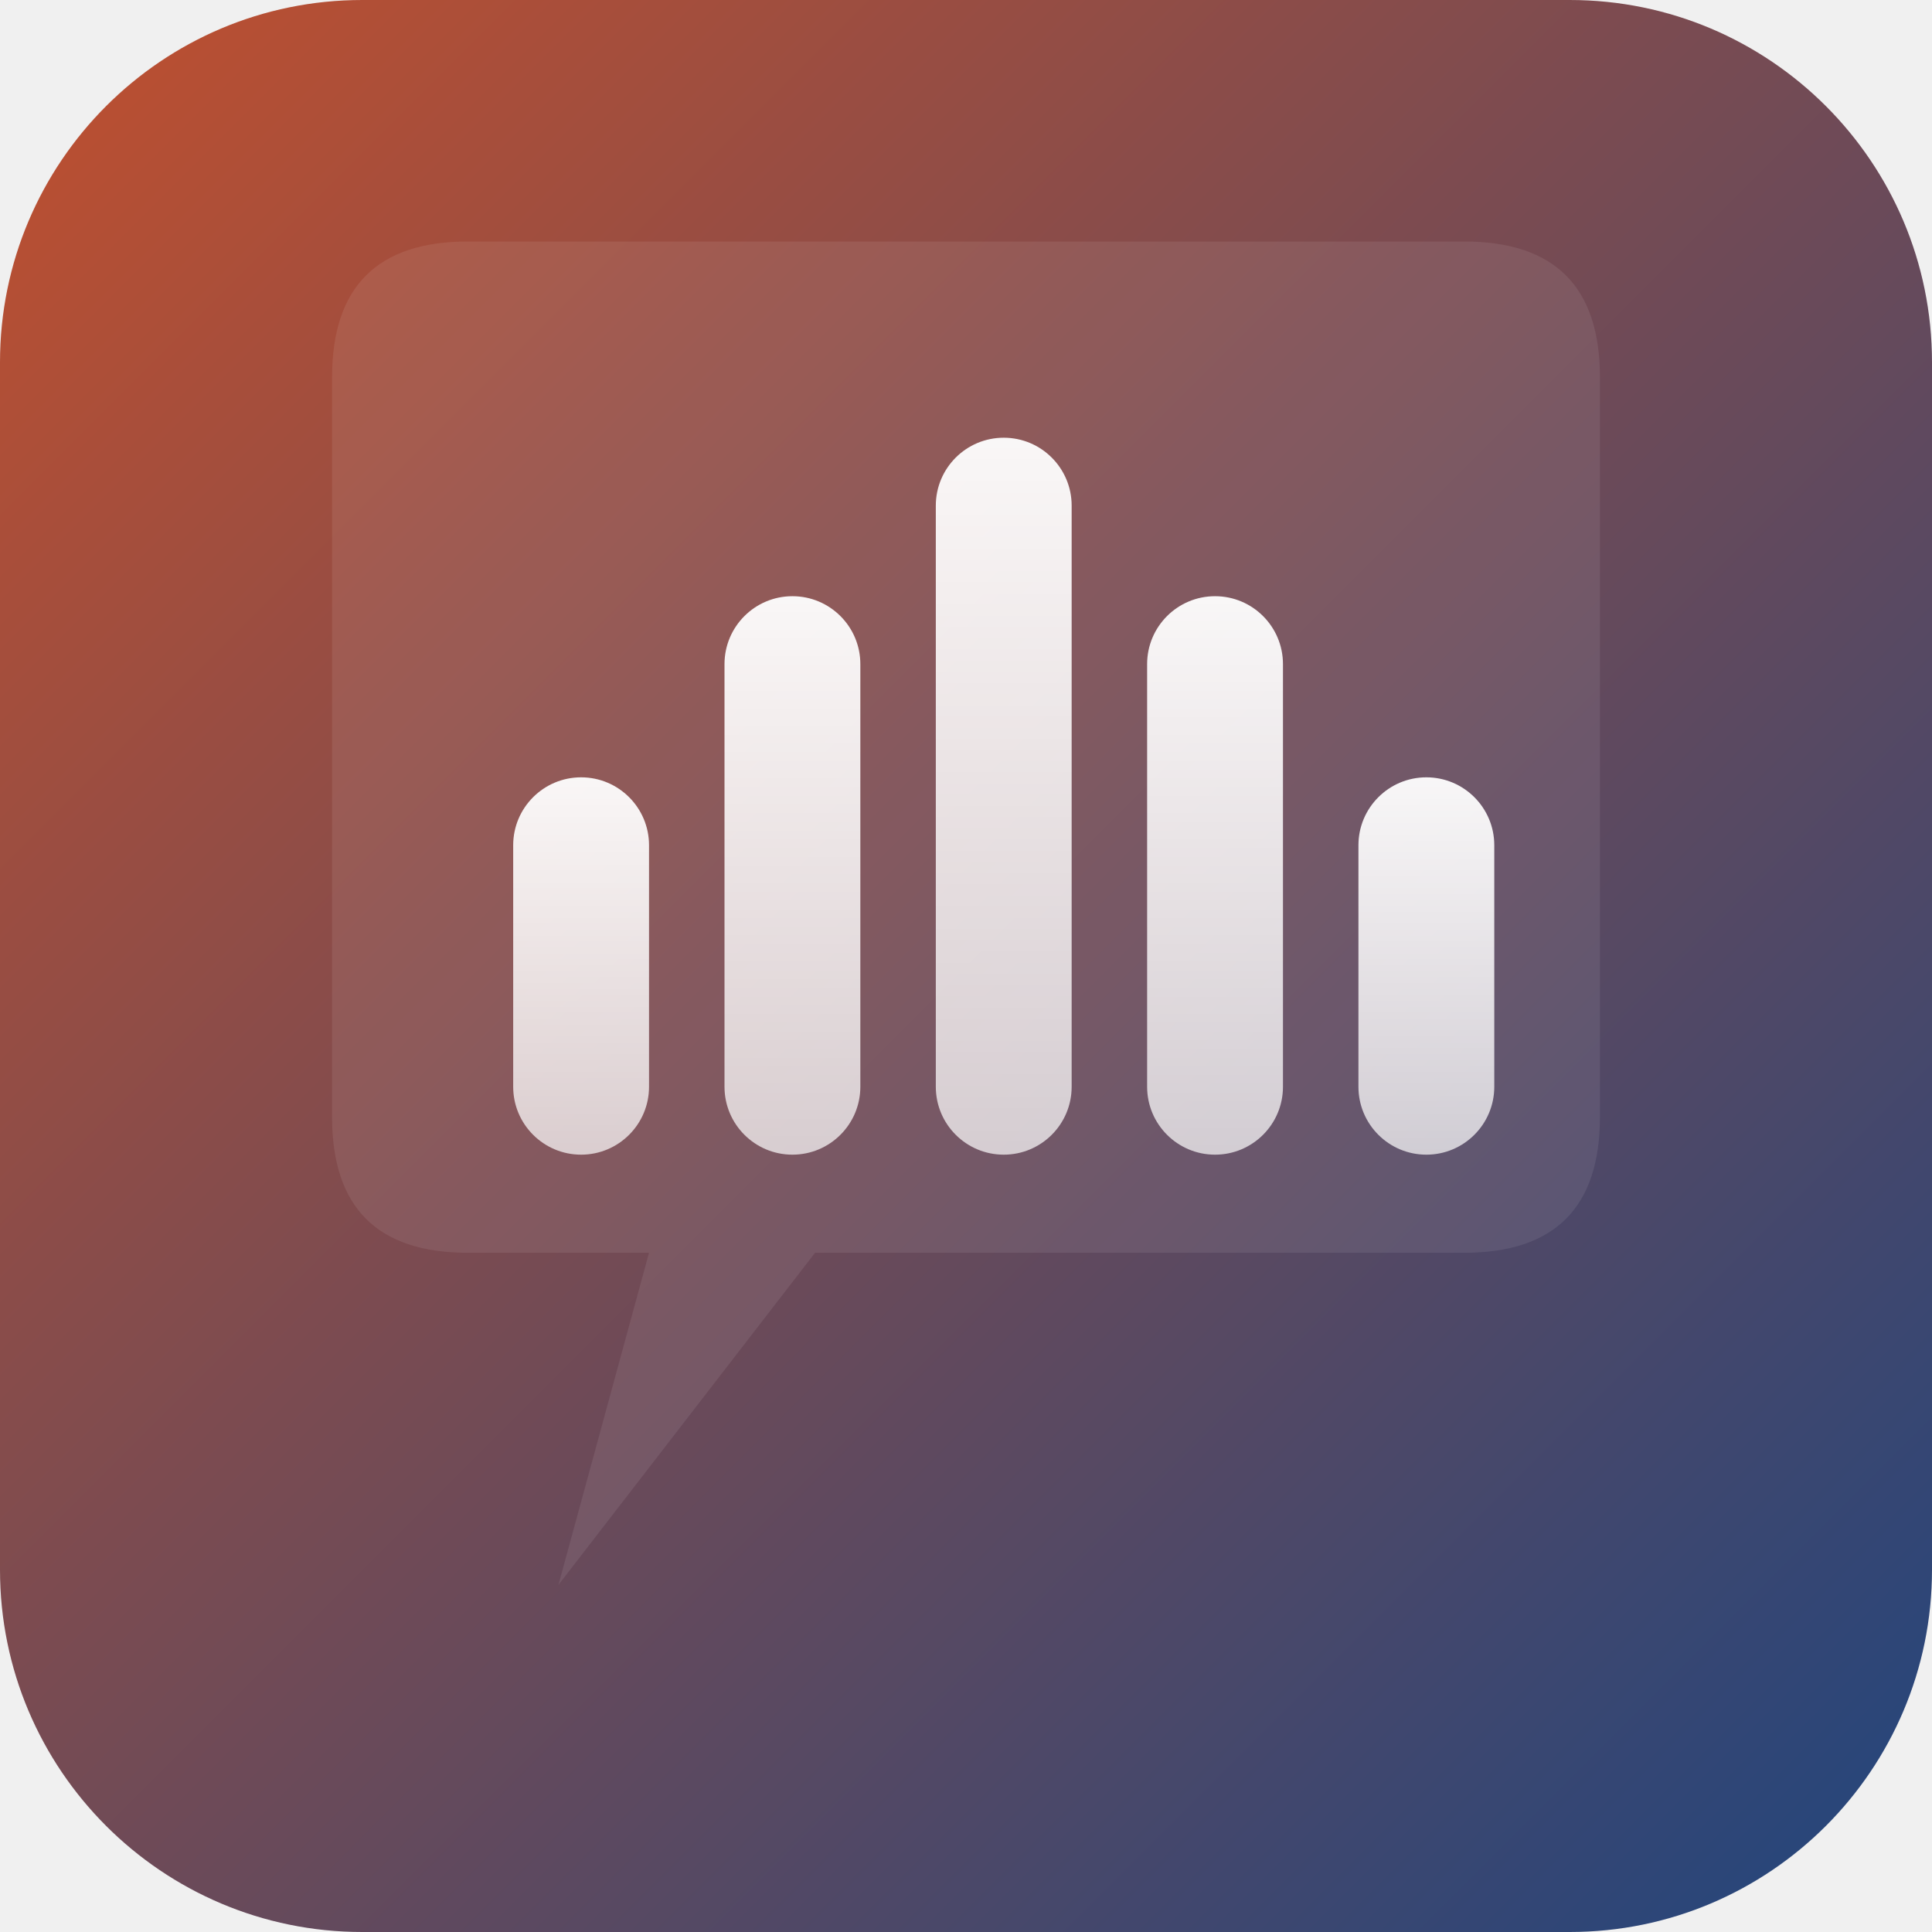
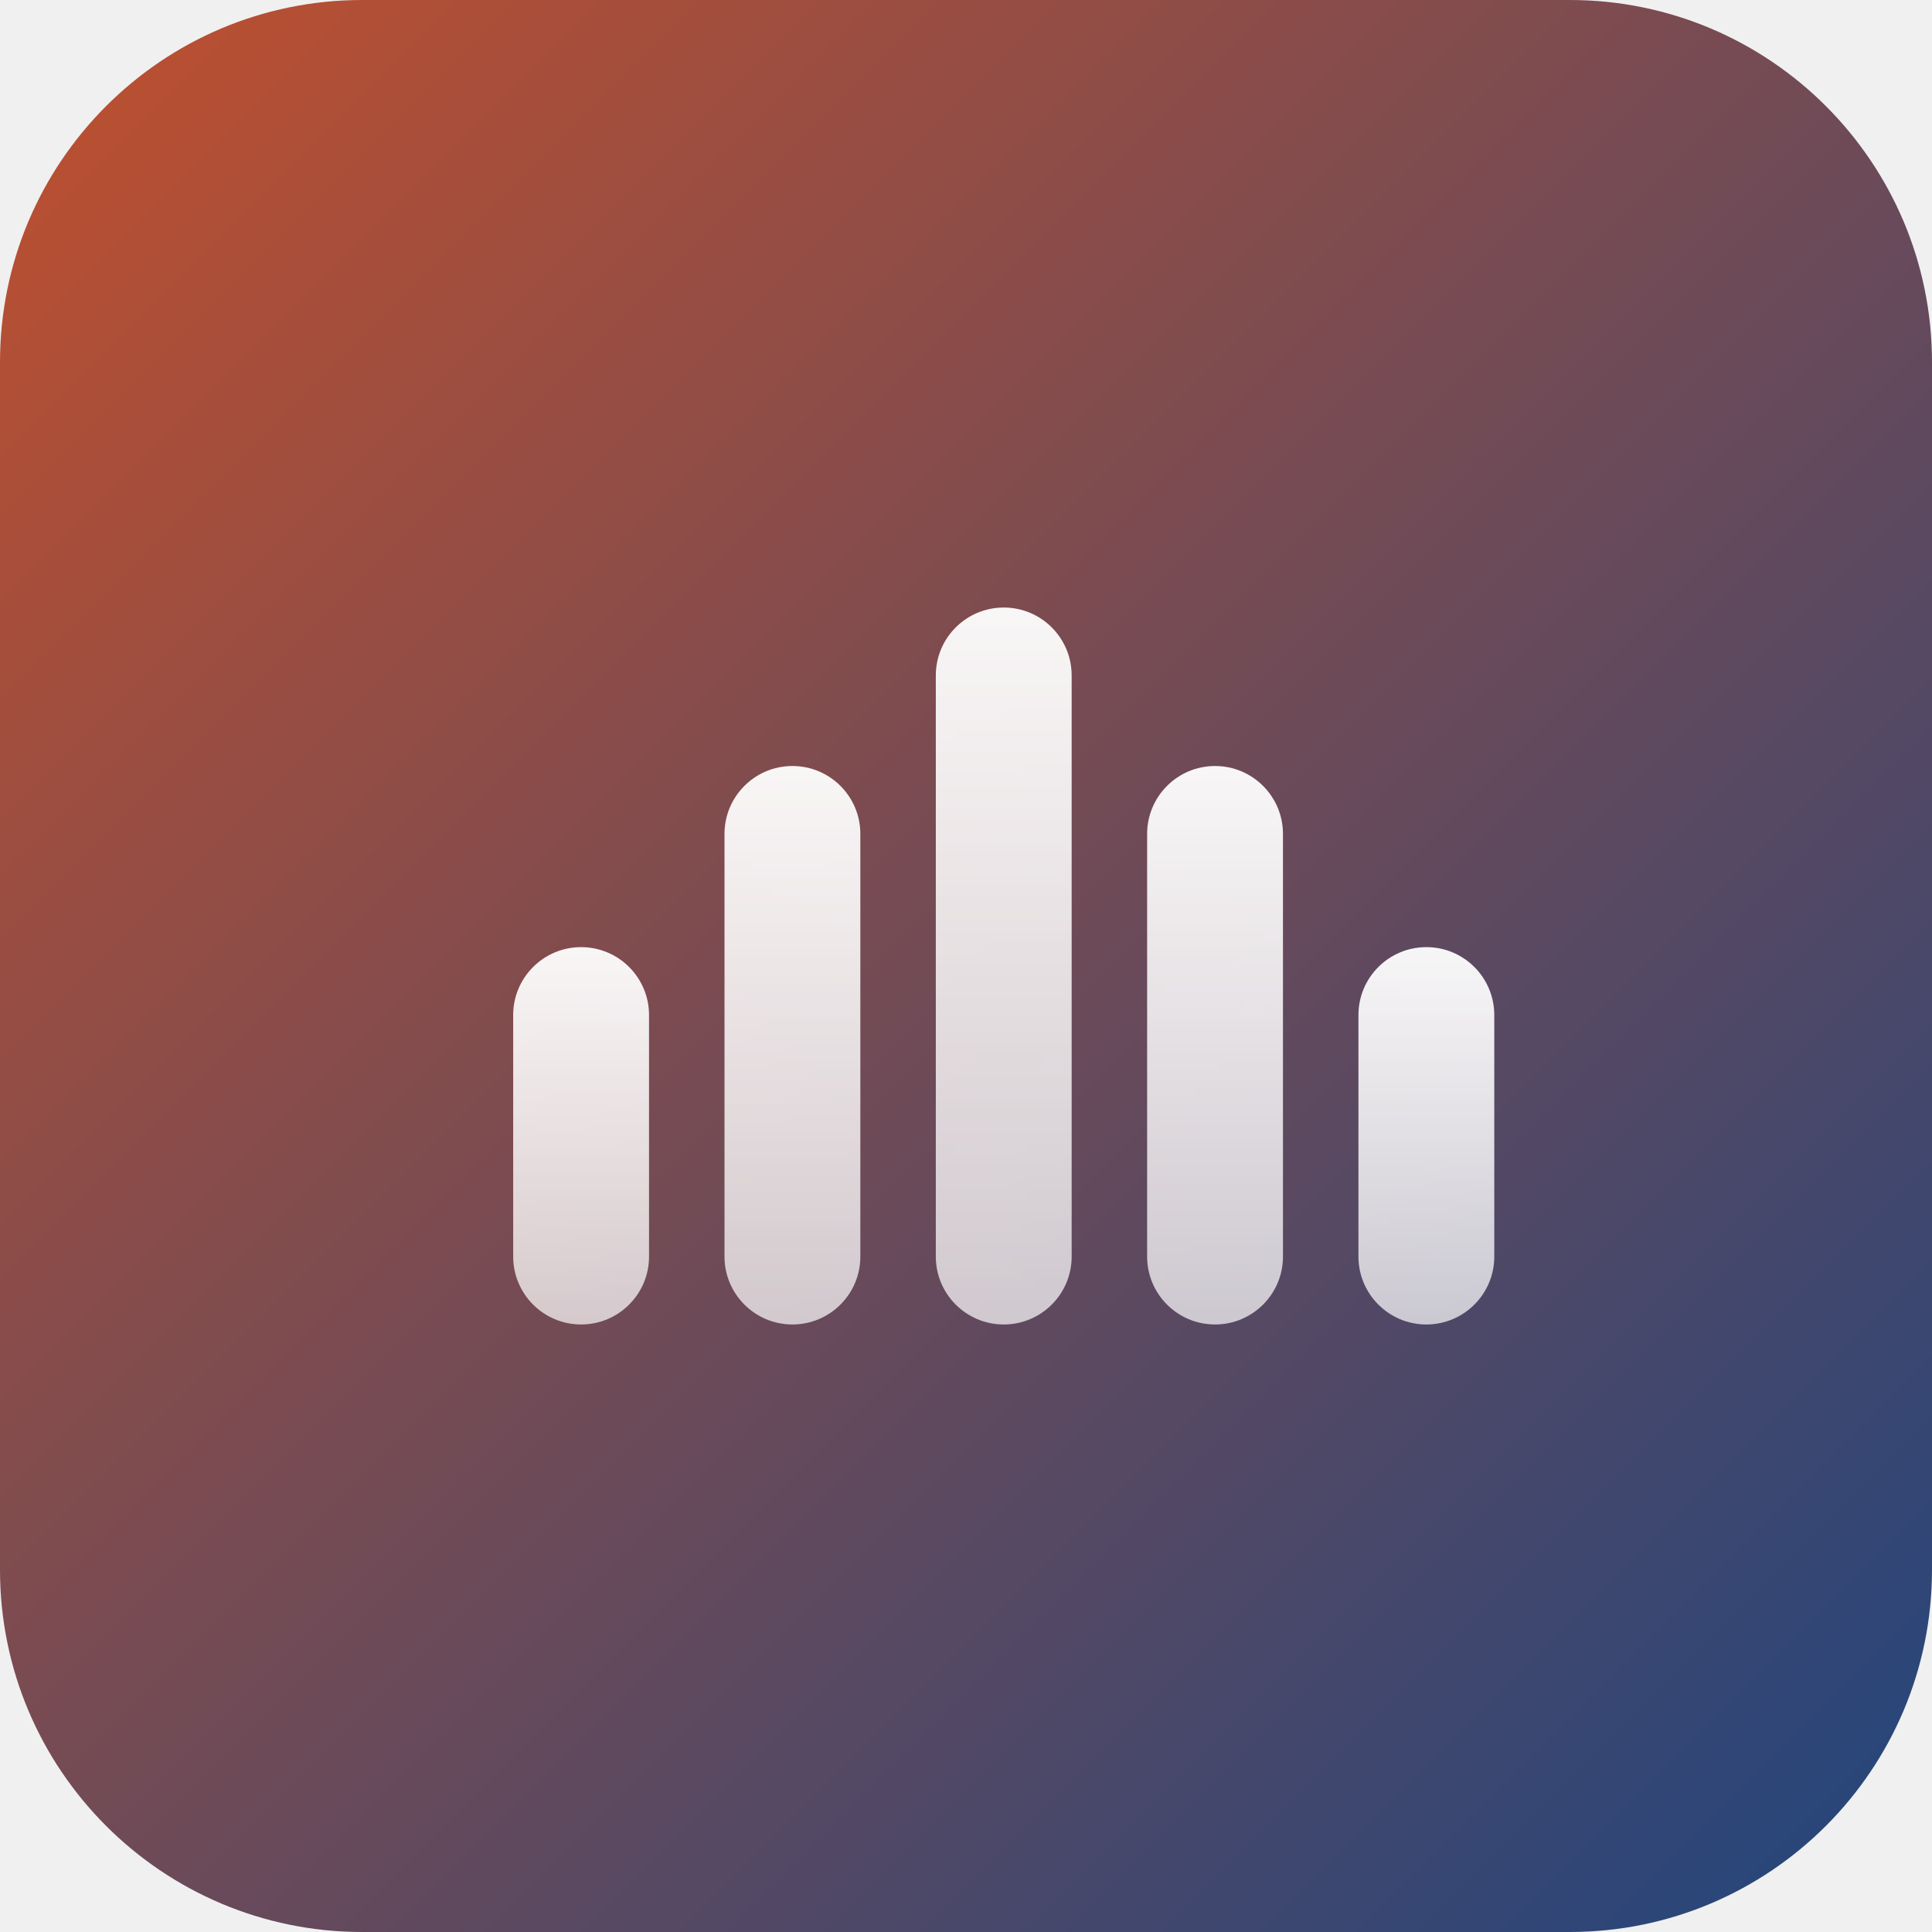
<svg xmlns="http://www.w3.org/2000/svg" viewBox="0 0 512 512">
  <defs>
    <linearGradient id="bg" x1="0" y1="0" x2="1" y2="1">
      <stop offset="0%" stop-color="#c1502e" />
      <stop offset="100%" stop-color="#20457e" />
    </linearGradient>
    <linearGradient id="bars" x1="0" y1="1" x2="0" y2="0">
      <stop offset="0%" stop-color="#ffffff" stop-opacity="0.7" />
      <stop offset="100%" stop-color="#ffffff" stop-opacity="0.95" />
    </linearGradient>
  </defs>
  <rect width="512" height="512" rx="96" fill="url(#bg)" />
-   <path d="     M 88 100     Q 88 64 124 64     L 388 64     Q 424 64 424 100     L 424 296     Q 424 332 388 332     L 216 332     L 148 420     L 172 332     L 124 332     Q 88 332 88 296     Z   " fill="white" opacity="0.08" />
-   <rect x="136" y="206" width="36" height="100" rx="18" fill="url(#bars)" />
-   <rect x="192" y="158" width="36" height="148" rx="18" fill="url(#bars)" />
-   <rect x="248" y="116" width="36" height="190" rx="18" fill="url(#bars)" />
-   <rect x="304" y="158" width="36" height="148" rx="18" fill="url(#bars)" />
-   <rect x="360" y="206" width="36" height="100" rx="18" fill="url(#bars)" />
+   <rect x="136" y="251" width="36" height="100" rx="18" fill="url(#bars)" />
+   <rect x="192" y="203" width="36" height="148" rx="18" fill="url(#bars)" />
+   <rect x="248" y="161" width="36" height="190" rx="18" fill="url(#bars)" />
+   <rect x="304" y="203" width="36" height="148" rx="18" fill="url(#bars)" />
+   <rect x="360" y="251" width="36" height="100" rx="18" fill="url(#bars)" />
</svg>
